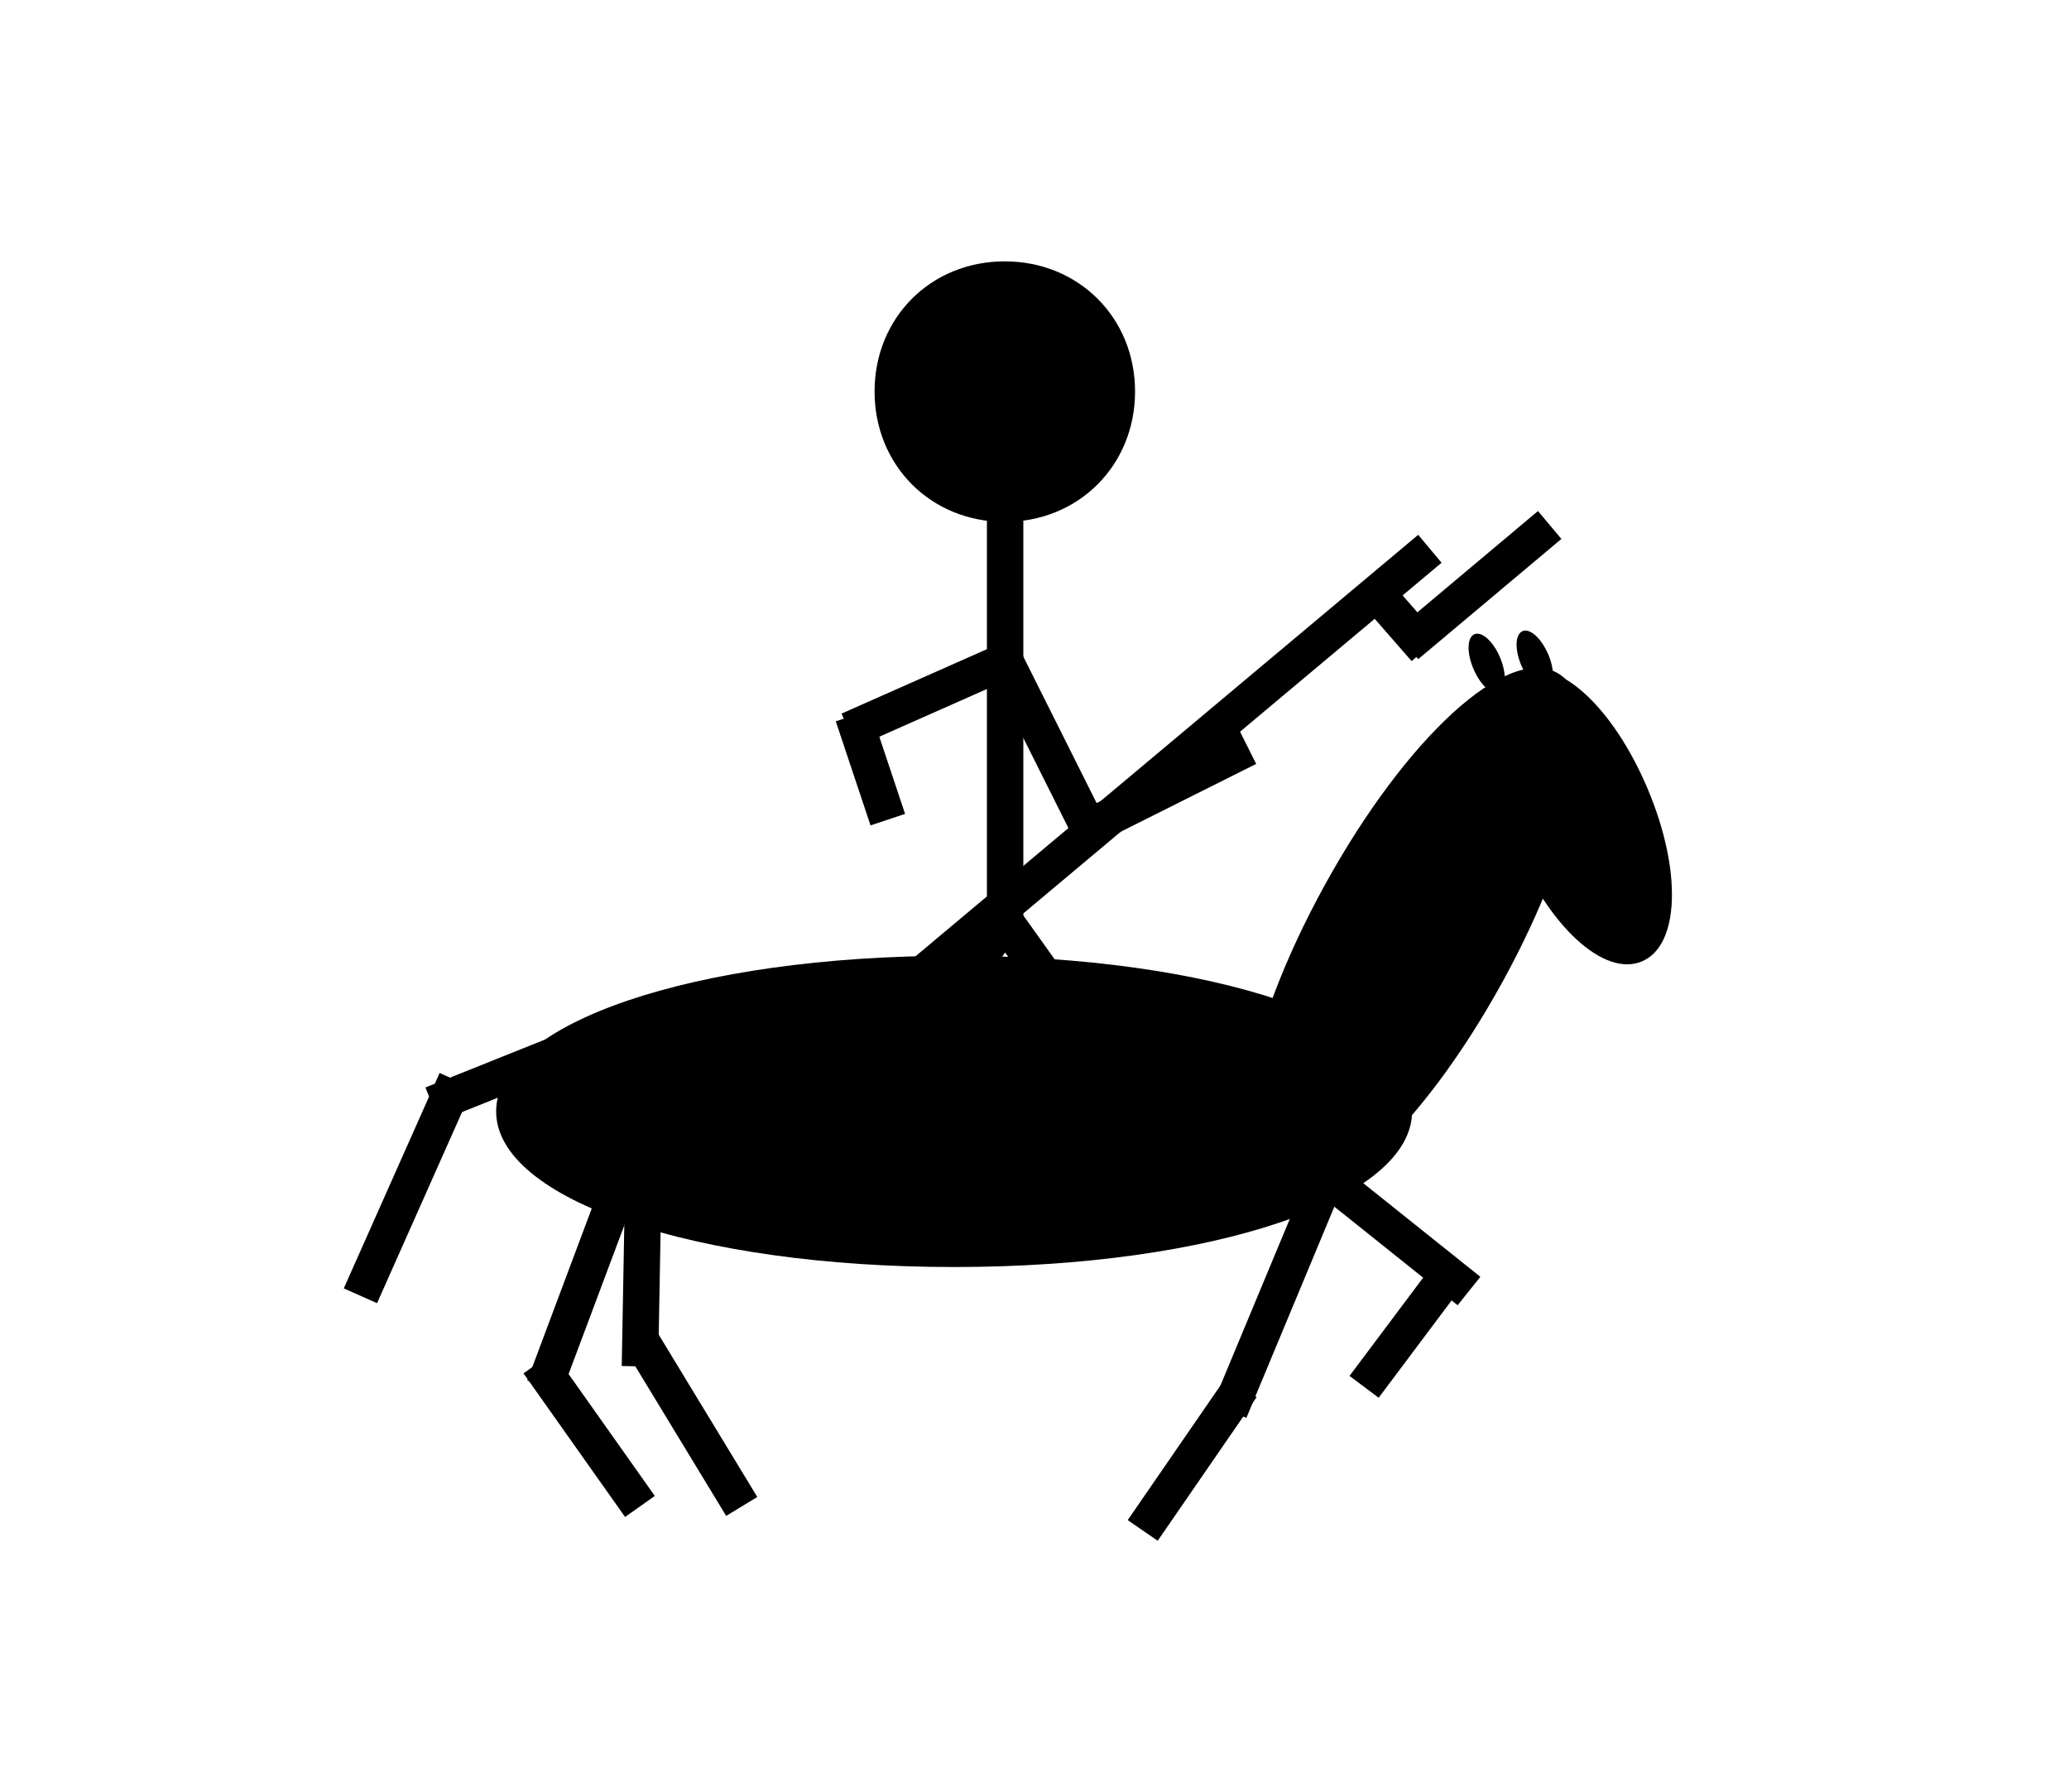
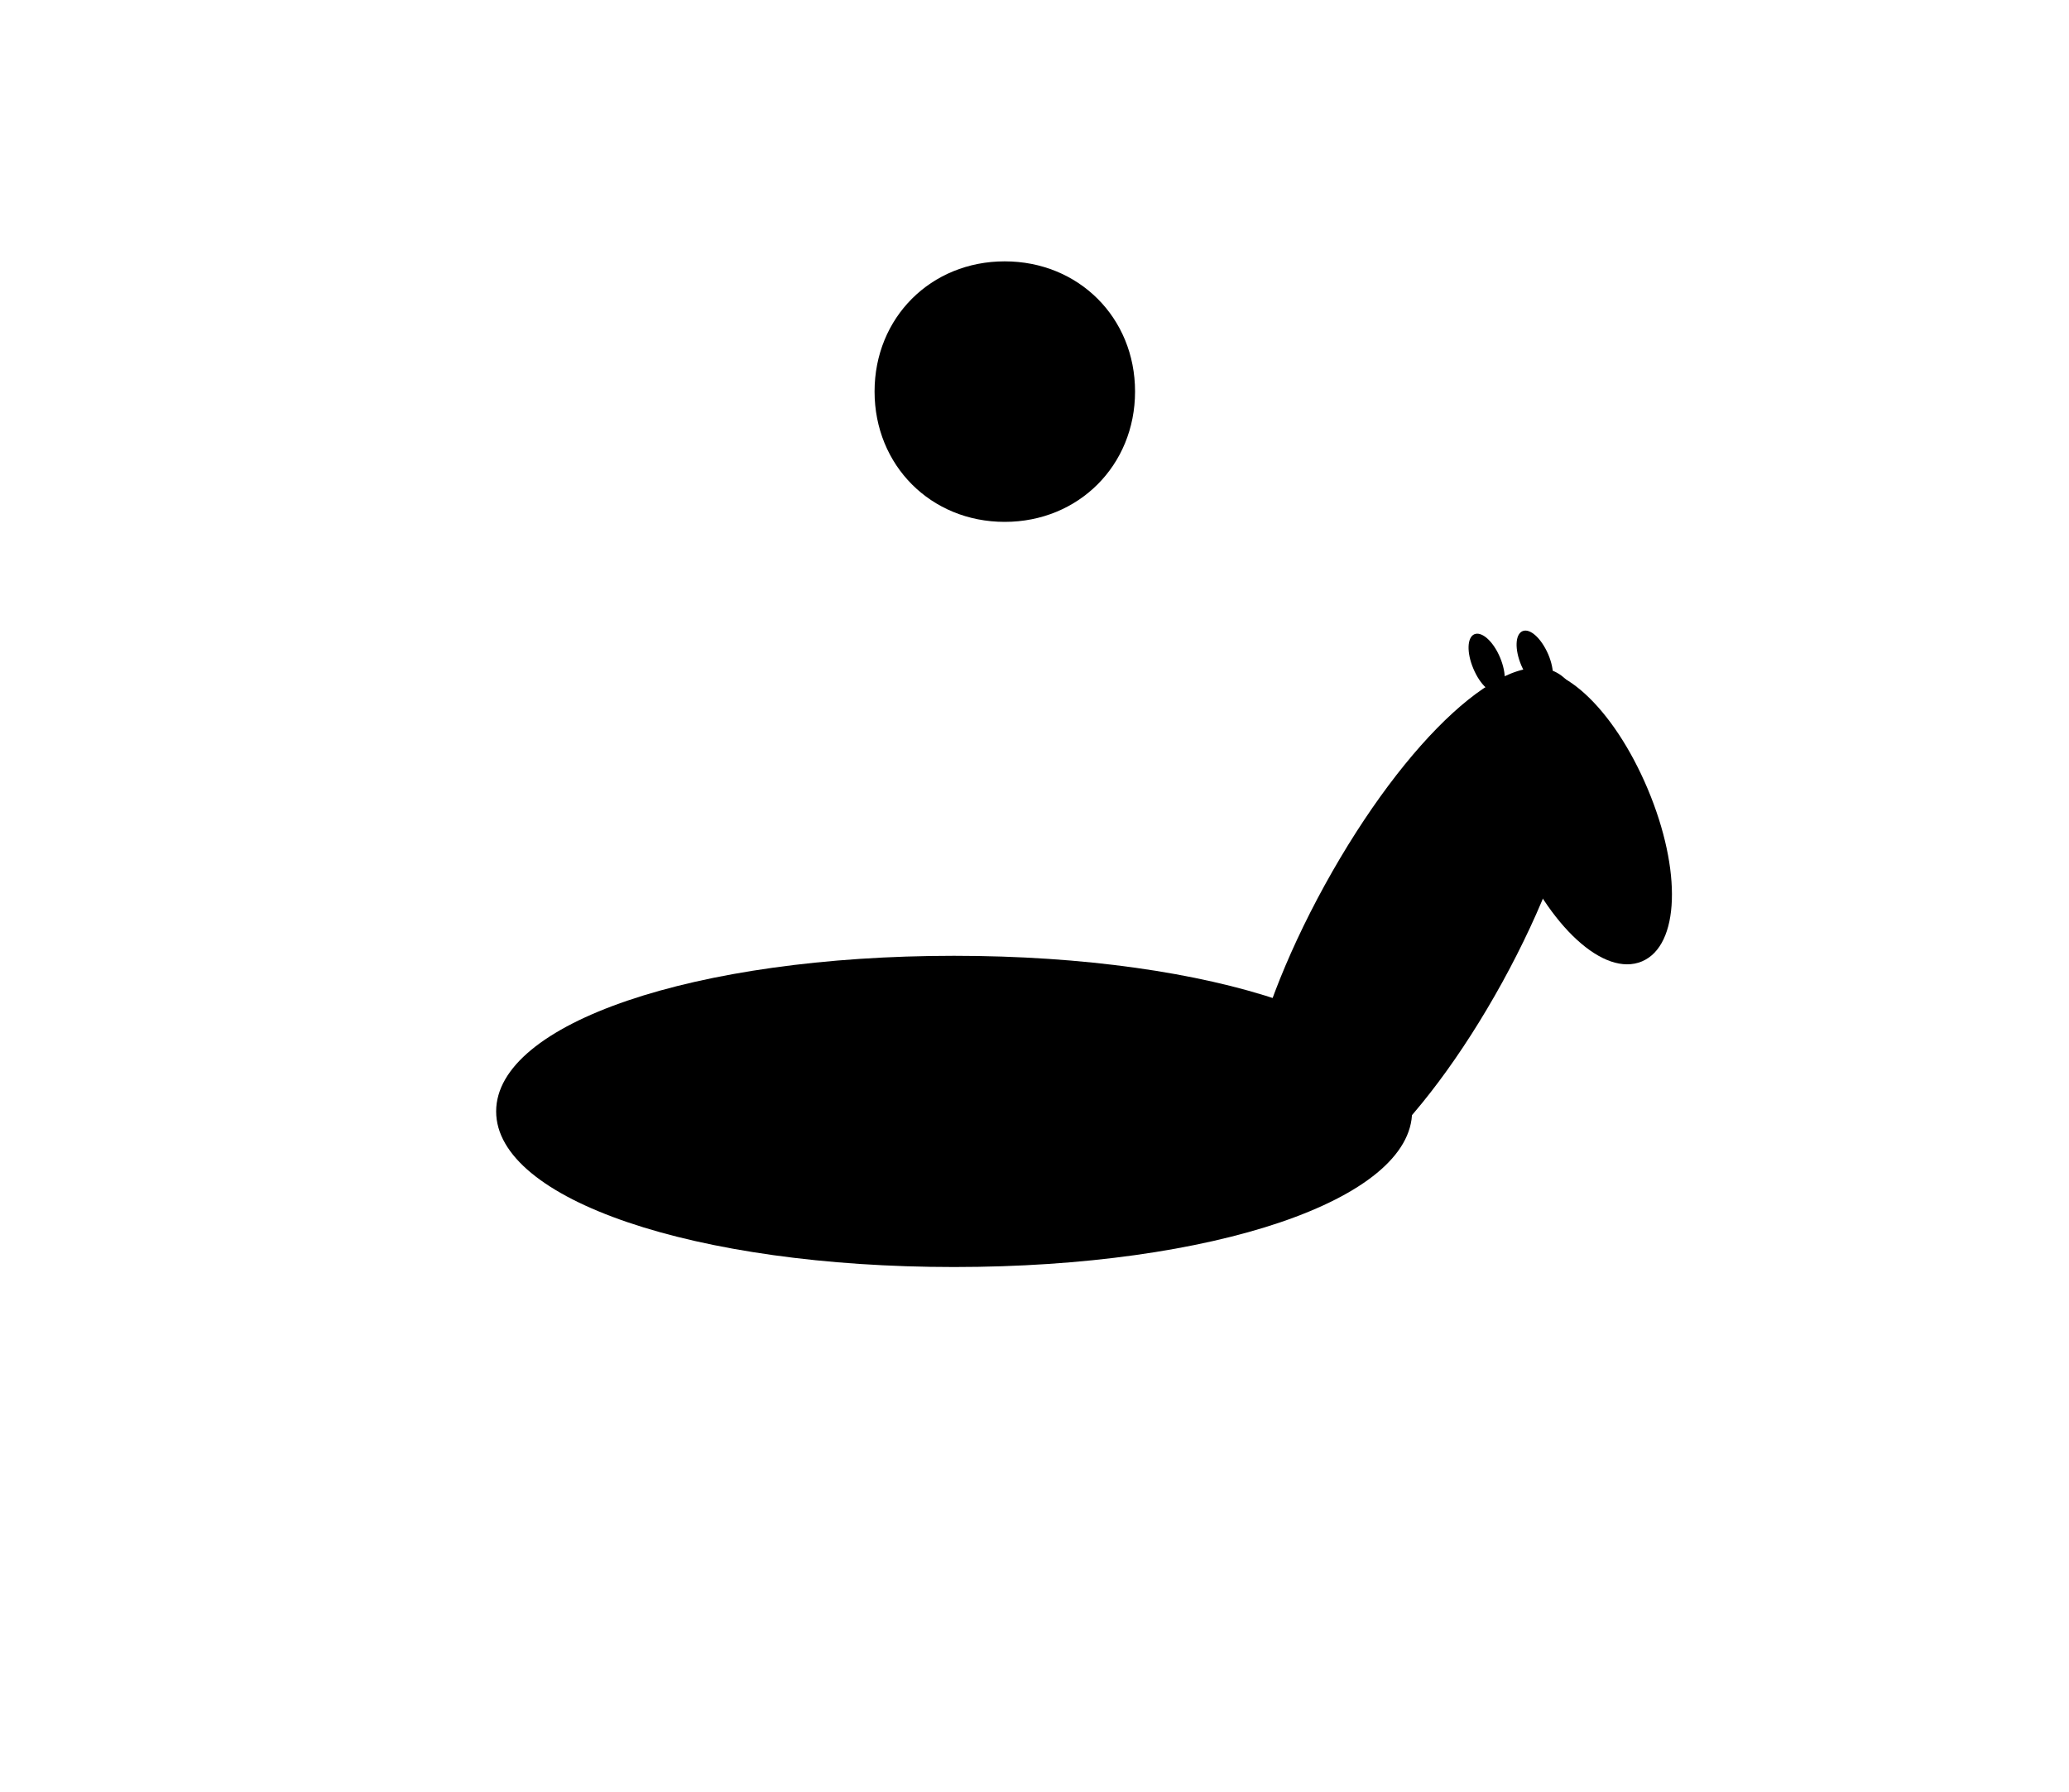
<svg xmlns="http://www.w3.org/2000/svg" xmlns:ns1="http://xml.openoffice.org/svg/export" version="1.2" width="100mm" height="86.6mm" viewBox="0 0 10000 8660" preserveAspectRatio="xMidYMid" fill-rule="evenodd" stroke-width="28.222" stroke-linejoin="round" xml:space="preserve">
  <defs class="ClipPathGroup">
    <clipPath id="presentation_clip_path" clipPathUnits="userSpaceOnUse">
      <rect x="0" y="0" width="10000" height="8660" />
    </clipPath>
    <clipPath id="presentation_clip_path_shrink" clipPathUnits="userSpaceOnUse">
      <rect x="10" y="8" width="9980" height="8643" />
    </clipPath>
  </defs>
  <defs class="TextShapeIndex">
    <g ns1:slide="id1" ns1:id-list="id3 id4 id5 id6 id7 id8 id9 id10 id11 id12 id13 id14 id15 id16 id17 id18 id19 id20 id21 id22 id23 id24 id25 id26 id27 id28" />
  </defs>
  <defs class="EmbeddedBulletChars">
    <g id="bullet-char-template-57356" transform="scale(0.0004882812,-0.0004882812)">
      <path d="M 580,1141 L 1163,571 580,0 -4,571 580,1141 Z" />
    </g>
    <g id="bullet-char-template-57354" transform="scale(0.0004882812,-0.0004882812)">
      <path d="M 8,1128 L 1137,1128 1137,0 8,0 8,1128 Z" />
    </g>
    <g id="bullet-char-template-10146" transform="scale(0.0004882812,-0.0004882812)">
      <path d="M 174,0 L 602,739 174,1481 1456,739 174,0 Z M 1358,739 L 309,1346 659,739 1358,739 Z" />
    </g>
    <g id="bullet-char-template-10132" transform="scale(0.0004882812,-0.0004882812)">
      <path d="M 2015,739 L 1276,0 717,0 1260,543 174,543 174,936 1260,936 717,1481 1274,1481 2015,739 Z" />
    </g>
    <g id="bullet-char-template-10007" transform="scale(0.0004882812,-0.0004882812)">
      <path d="M 0,-2 C -7,14 -16,27 -25,37 L 356,567 C 262,823 215,952 215,954 215,979 228,992 255,992 264,992 276,990 289,987 310,991 331,999 354,1012 L 381,999 492,748 772,1049 836,1024 860,1049 C 881,1039 901,1025 922,1006 886,937 835,863 770,784 769,783 710,716 594,584 L 774,223 C 774,196 753,168 711,139 L 727,119 C 717,90 699,76 672,76 641,76 570,178 457,381 L 164,-76 C 142,-110 111,-127 72,-127 30,-127 9,-110 8,-76 1,-67 -2,-52 -2,-32 -2,-23 -1,-13 0,-2 Z" />
    </g>
    <g id="bullet-char-template-10004" transform="scale(0.0004882812,-0.0004882812)">
      <path d="M 285,-33 C 182,-33 111,30 74,156 52,228 41,333 41,471 41,549 55,616 82,672 116,743 169,778 240,778 293,778 328,747 346,684 L 369,508 C 377,444 397,411 428,410 L 1163,1116 C 1174,1127 1196,1133 1229,1133 1271,1133 1292,1118 1292,1087 L 1292,965 C 1292,929 1282,901 1262,881 L 442,47 C 390,-6 338,-33 285,-33 Z" />
    </g>
    <g id="bullet-char-template-9679" transform="scale(0.0004882812,-0.0004882812)">
      <path d="M 813,0 C 632,0 489,54 383,161 276,268 223,411 223,592 223,773 276,916 383,1023 489,1130 632,1184 813,1184 992,1184 1136,1130 1245,1023 1353,916 1407,772 1407,592 1407,412 1353,268 1245,161 1136,54 992,0 813,0 Z" />
    </g>
    <g id="bullet-char-template-8226" transform="scale(0.0004882812,-0.0004882812)">
      <path d="M 346,457 C 273,457 209,483 155,535 101,586 74,649 74,723 74,796 101,859 155,911 209,963 273,989 346,989 419,989 480,963 531,910 582,859 608,796 608,723 608,648 583,586 532,535 482,483 420,457 346,457 Z" />
    </g>
    <g id="bullet-char-template-8211" transform="scale(0.0004882812,-0.0004882812)">
      <path d="M -4,459 L 1135,459 1135,606 -4,606 -4,459 Z" />
    </g>
    <g id="bullet-char-template-61548" transform="scale(0.0004882812,-0.0004882812)">
      <path d="M 173,740 C 173,903 231,1043 346,1159 462,1274 601,1332 765,1332 928,1332 1067,1274 1183,1159 1299,1043 1357,903 1357,740 1357,577 1299,437 1183,322 1067,206 928,148 765,148 601,148 462,206 346,322 231,437 173,577 173,740 Z" />
    </g>
  </defs>
  <defs class="TextEmbeddedBitmaps" />
  <g>
    <g id="id2" class="Master_Slide">
      <g id="bg-id2" class="Background" />
      <g id="bo-id2" class="BackgroundObjects" />
    </g>
  </g>
  <g class="SlideGroup">
    <g>
      <g id="container-id1">
        <g id="id1" class="Slide" clip-path="url(#presentation_clip_path)">
          <g class="Page">
            <g class="Group">
              <g class="com.sun.star.drawing.CustomShape">
                <g id="id3">
                  <rect class="BoundingBox" stroke="none" fill="none" x="4227" y="1263" width="1261" height="1261" />
-                   <path fill="rgb(0,0,0)" stroke="none" d="M 4856,1263 C 5213,1263 5486,1535 5486,1892 5486,2249 5213,2522 4856,2522 4499,2522 4227,2249 4227,1892 4227,1535 4499,1263 4856,1263 Z M 4227,1263 L 4227,1263 Z M 5487,2523 L 5487,2523 Z" />
+                   <path d="M 4856,1263 C 5213,1263 5486,1535 5486,1892 5486,2249 5213,2522 4856,2522 4499,2522 4227,2249 4227,1892 4227,1535 4499,1263 4856,1263 Z M 4227,1263 L 4227,1263 Z M 5487,2523 L 5487,2523 Z" />
                </g>
              </g>
              <g class="com.sun.star.drawing.LineShape">
                <g id="id4">
                  <rect class="BoundingBox" stroke="none" fill="none" x="3930" y="4363" width="1017" height="1352" />
-                   <path fill="none" stroke="rgb(0,0,0)" stroke-width="176" stroke-linejoin="round" d="M 4019,5626 L 4858,4452" />
+                   <path stroke-width="176" stroke-linejoin="round" d="M 4019,5626 L 4858,4452" />
                </g>
              </g>
              <g class="com.sun.star.drawing.LineShape">
                <g id="id5">
                  <rect class="BoundingBox" stroke="none" fill="none" x="4769" y="2350" width="178" height="2275" />
-                   <path fill="none" stroke="rgb(0,0,0)" stroke-width="176" stroke-linejoin="round" d="M 4858,2438 L 4858,4536" />
+                   <path stroke-width="176" stroke-linejoin="round" d="M 4858,2438 L 4858,4536" />
                </g>
              </g>
              <g class="com.sun.star.drawing.LineShape">
                <g id="id6">
                  <rect class="BoundingBox" stroke="none" fill="none" x="4769" y="4363" width="1017" height="1352" />
-                   <path fill="none" stroke="rgb(0,0,0)" stroke-width="176" stroke-linejoin="round" d="M 5696,5626 L 4858,4452" />
+                   <path stroke-width="176" stroke-linejoin="round" d="M 5696,5626 L 4858,4452" />
                </g>
              </g>
              <g class="com.sun.star.drawing.LineShape">
                <g id="id7">
                  <rect class="BoundingBox" stroke="none" fill="none" x="4015" y="3105" width="933" height="514" />
-                   <path fill="none" stroke="rgb(0,0,0)" stroke-width="176" stroke-linejoin="round" d="M 4103,3529 L 4859,3194" />
+                   <path stroke-width="176" stroke-linejoin="round" d="M 4103,3529 L 4859,3194" />
                </g>
              </g>
              <g class="com.sun.star.drawing.LineShape">
                <g id="id8">
                  <rect class="BoundingBox" stroke="none" fill="none" x="4769" y="3105" width="598" height="1017" />
-                   <path fill="none" stroke="rgb(0,0,0)" stroke-width="176" stroke-linejoin="round" d="M 5278,4033 L 4858,3194" />
+                   <path stroke-width="176" stroke-linejoin="round" d="M 5278,4033 L 4858,3194" />
                </g>
              </g>
              <g class="com.sun.star.drawing.LineShape">
                <g id="id9">
                  <rect class="BoundingBox" stroke="none" fill="none" x="5105" y="3524" width="1017" height="598" />
-                   <path fill="none" stroke="rgb(0,0,0)" stroke-width="176" stroke-linejoin="round" d="M 5193,4033 L 6032,3613" />
+                   <path stroke-width="176" stroke-linejoin="round" d="M 5193,4033 L 6032,3613" />
                </g>
              </g>
              <g class="com.sun.star.drawing.LineShape">
                <g id="id10">
                  <rect class="BoundingBox" stroke="none" fill="none" x="4035" y="3369" width="345" height="681" />
-                   <path fill="none" stroke="rgb(0,0,0)" stroke-width="176" stroke-linejoin="round" d="M 4291,3961 L 4123,3458" />
+                   <path stroke-width="176" stroke-linejoin="round" d="M 4291,3961 L 4123,3458" />
                </g>
              </g>
              <g class="com.sun.star.drawing.CustomShape">
                <g id="id11">
                  <rect class="BoundingBox" stroke="none" fill="none" x="2397" y="4619" width="4430" height="1507" />
-                   <path fill="rgb(0,0,0)" stroke="none" d="M 4611,4619 C 5866,4619 6825,4945 6825,5371 6825,5797 5866,6123 4611,6123 3356,6123 2398,5797 2398,5371 2398,4945 3356,4619 4611,4619 Z M 2398,4619 L 2398,4619 Z M 6826,6124 L 6826,6124 Z" />
+                   <path stroke="none" d="M 4611,4619 C 5866,4619 6825,4945 6825,5371 6825,5797 5866,6123 4611,6123 3356,6123 2398,5797 2398,5371 2398,4945 3356,4619 4611,4619 Z M 2398,4619 L 2398,4619 Z M 6826,6124 L 6826,6124 Z" />
                </g>
              </g>
              <g class="com.sun.star.drawing.LineShape">
                <g id="id12">
                  <rect class="BoundingBox" stroke="none" fill="none" x="2542" y="5688" width="525" height="1103" />
-                   <path fill="none" stroke="rgb(0,0,0)" stroke-width="176" stroke-linejoin="round" d="M 2631,6702 L 2978,5776" />
+                   <path stroke-width="176" stroke-linejoin="round" d="M 2631,6702 L 2978,5776" />
                </g>
              </g>
              <g class="com.sun.star.drawing.LineShape">
                <g id="id13">
                  <rect class="BoundingBox" stroke="none" fill="none" x="3005" y="5688" width="193" height="1005" />
-                   <path fill="none" stroke="rgb(0,0,0)" stroke-width="176" stroke-linejoin="round" d="M 3093,6603 L 3108,5776" />
+                   <path stroke-width="176" stroke-linejoin="round" d="M 3093,6603 L 3108,5776" />
                </g>
              </g>
              <g class="com.sun.star.drawing.LineShape">
                <g id="id14">
                  <rect class="BoundingBox" stroke="none" fill="none" x="5854" y="5688" width="612" height="1219" />
-                   <path fill="none" stroke="rgb(0,0,0)" stroke-width="176" stroke-linejoin="round" d="M 5943,6818 L 6377,5776" />
+                   <path stroke-width="176" stroke-linejoin="round" d="M 5943,6818 L 6377,5776" />
                </g>
              </g>
              <g class="com.sun.star.drawing.LineShape">
                <g id="id15">
                  <rect class="BoundingBox" stroke="none" fill="none" x="6288" y="5572" width="901" height="757" />
-                   <path fill="none" stroke="rgb(0,0,0)" stroke-width="176" stroke-linejoin="round" d="M 7100,6239 L 6377,5661" />
+                   <path stroke-width="176" stroke-linejoin="round" d="M 7100,6239 L 6377,5661" />
                </g>
              </g>
              <g class="com.sun.star.drawing.LineShape">
                <g id="id16">
                  <rect class="BoundingBox" stroke="none" fill="none" x="2513" y="6498" width="670" height="872" />
-                   <path fill="none" stroke="rgb(0,0,0)" stroke-width="176" stroke-linejoin="round" d="M 3093,7280 L 2602,6586" />
+                   <path stroke-width="176" stroke-linejoin="round" d="M 3093,7280 L 2602,6586" />
                </g>
              </g>
              <g class="com.sun.star.drawing.LineShape">
                <g id="id17">
                  <rect class="BoundingBox" stroke="none" fill="none" x="3005" y="6382" width="670" height="988" />
-                   <path fill="none" stroke="rgb(0,0,0)" stroke-width="176" stroke-linejoin="round" d="M 3585,7280 L 3093,6470" />
+                   <path stroke-width="176" stroke-linejoin="round" d="M 3585,7280 L 3093,6470" />
                </g>
              </g>
              <g class="com.sun.star.drawing.LineShape">
                <g id="id18">
                  <rect class="BoundingBox" stroke="none" fill="none" x="5434" y="6613" width="656" height="872" />
-                   <path fill="none" stroke="rgb(0,0,0)" stroke-width="176" stroke-linejoin="round" d="M 5523,7396 L 6001,6702" />
+                   <path stroke-width="176" stroke-linejoin="round" d="M 5523,7396 L 6001,6702" />
                </g>
              </g>
              <g class="com.sun.star.drawing.LineShape">
                <g id="id19">
                  <rect class="BoundingBox" stroke="none" fill="none" x="6505" y="6035" width="611" height="756" />
-                   <path fill="none" stroke="rgb(0,0,0)" stroke-width="176" stroke-linejoin="round" d="M 6593,6702 L 7027,6123" />
+                   <path stroke-width="176" stroke-linejoin="round" d="M 6593,6702 L 7027,6123" />
                </g>
              </g>
              <g class="com.sun.star.drawing.CustomShape">
                <g id="id20">
                  <rect class="BoundingBox" stroke="none" fill="none" x="5709" y="3227" width="2248" height="2571" />
-                   <path fill="rgb(0,0,0)" stroke="none" d="M 6403,4277 C 6797,3562 7283,3118 7525,3251 7768,3384 7654,4032 7261,4747 6867,5462 6381,5906 6139,5773 5896,5640 6010,4992 6403,4277 Z M 5710,5538 L 5710,5538 Z M 7956,3486 L 7956,3486 Z" />
+                   <path stroke="none" d="M 6403,4277 C 6797,3562 7283,3118 7525,3251 7768,3384 7654,4032 7261,4747 6867,5462 6381,5906 6139,5773 5896,5640 6010,4992 6403,4277 Z M 5710,5538 L 5710,5538 Z M 7956,3486 L 7956,3486 Z" />
                </g>
              </g>
              <g class="com.sun.star.drawing.CustomShape">
                <g id="id21">
                  <rect class="BoundingBox" stroke="none" fill="none" x="7026" y="3236" width="1234" height="1425" />
-                   <path fill="rgb(0,0,0)" stroke="none" d="M 7348,3250 C 7531,3173 7797,3417 7964,3813 8130,4208 8118,4569 7936,4646 7753,4723 7487,4479 7320,4083 7154,3688 7166,3327 7348,3250 Z M 7027,3386 L 7027,3386 Z M 8259,4511 L 8259,4511 Z" />
+                   <path stroke="none" d="M 7348,3250 C 7531,3173 7797,3417 7964,3813 8130,4208 8118,4569 7936,4646 7753,4723 7487,4479 7320,4083 7154,3688 7166,3327 7348,3250 Z M 7027,3386 L 7027,3386 Z M 8259,4511 L 8259,4511 Z" />
                </g>
              </g>
              <g class="com.sun.star.drawing.LineShape">
                <g id="id22">
                  <rect class="BoundingBox" stroke="none" fill="none" x="3786" y="2564" width="3215" height="2723" />
-                   <path fill="none" stroke="rgb(0,0,0)" stroke-width="176" stroke-linejoin="round" d="M 3874,5198 L 6911,2652" />
+                   <path stroke-width="176" stroke-linejoin="round" d="M 3874,5198 L 6911,2652" />
                </g>
              </g>
              <g class="com.sun.star.drawing.LineShape">
                <g id="id23">
                  <rect class="BoundingBox" stroke="none" fill="none" x="6560" y="2773" width="419" height="454" />
-                   <path fill="none" stroke="rgb(0,0,0)" stroke-width="176" stroke-linejoin="round" d="M 6889,3137 L 6649,2862" />
+                   <path stroke-width="176" stroke-linejoin="round" d="M 6889,3137 L 6649,2862" />
                </g>
              </g>
              <g class="com.sun.star.drawing.LineShape">
                <g id="id24">
                  <rect class="BoundingBox" stroke="none" fill="none" x="6709" y="2448" width="870" height="759" />
-                   <path fill="none" stroke="rgb(0,0,0)" stroke-width="176" stroke-linejoin="round" d="M 6798,3118 L 7490,2537" />
+                   <path stroke-width="176" stroke-linejoin="round" d="M 6798,3118 L 7490,2537" />
                </g>
              </g>
              <g class="com.sun.star.drawing.CustomShape">
                <g id="id25">
                  <rect class="BoundingBox" stroke="none" fill="none" x="7062" y="3062" width="249" height="286" />
-                   <path fill="rgb(0,0,0)" stroke="none" d="M 7126,3065 C 7162,3050 7217,3099 7250,3177 7283,3256 7280,3328 7244,3344 7208,3359 7154,3310 7121,3231 7088,3153 7091,3080 7126,3065 Z M 7063,3092 L 7063,3092 Z M 7310,3317 L 7310,3317 Z" />
+                   <path stroke="none" d="M 7126,3065 C 7162,3050 7217,3099 7250,3177 7283,3256 7280,3328 7244,3344 7208,3359 7154,3310 7121,3231 7088,3153 7091,3080 7126,3065 Z M 7063,3092 L 7063,3092 Z M 7310,3317 L 7310,3317 Z" />
                </g>
              </g>
              <g class="com.sun.star.drawing.CustomShape">
                <g id="id26">
                  <rect class="BoundingBox" stroke="none" fill="none" x="7294" y="3047" width="250" height="285" />
-                   <path fill="rgb(0,0,0)" stroke="none" d="M 7359,3050 C 7395,3035 7449,3084 7483,3162 7516,3240 7513,3313 7477,3328 7441,3343 7387,3294 7353,3216 7320,3138 7323,3065 7359,3050 Z M 7294,3077 L 7294,3077 Z M 7543,3301 L 7543,3301 Z" />
+                   <path stroke="none" d="M 7359,3050 C 7395,3035 7449,3084 7483,3162 7516,3240 7513,3313 7477,3328 7441,3343 7387,3294 7353,3216 7320,3138 7323,3065 7359,3050 Z M 7294,3077 L 7294,3077 Z M 7543,3301 L 7543,3301 Z" />
                </g>
              </g>
              <g class="com.sun.star.drawing.LineShape">
                <g id="id27">
                  <rect class="BoundingBox" stroke="none" fill="none" x="1654" y="5132" width="640" height="1220" />
-                   <path fill="none" stroke="rgb(0,0,0)" stroke-width="176" stroke-linejoin="round" d="M 1742,6262 L 2205,5221" />
+                   <path stroke-width="176" stroke-linejoin="round" d="M 1742,6262 L 2205,5221" />
                </g>
              </g>
              <g class="com.sun.star.drawing.LineShape">
                <g id="id28">
                  <rect class="BoundingBox" stroke="none" fill="none" x="2001" y="5017" width="756" height="409" />
-                   <path fill="none" stroke="rgb(0,0,0)" stroke-width="176" stroke-linejoin="round" d="M 2089,5337 L 2668,5105" />
+                   <path stroke-width="176" stroke-linejoin="round" d="M 2089,5337 L 2668,5105" />
                </g>
              </g>
            </g>
          </g>
        </g>
      </g>
    </g>
  </g>
</svg>
